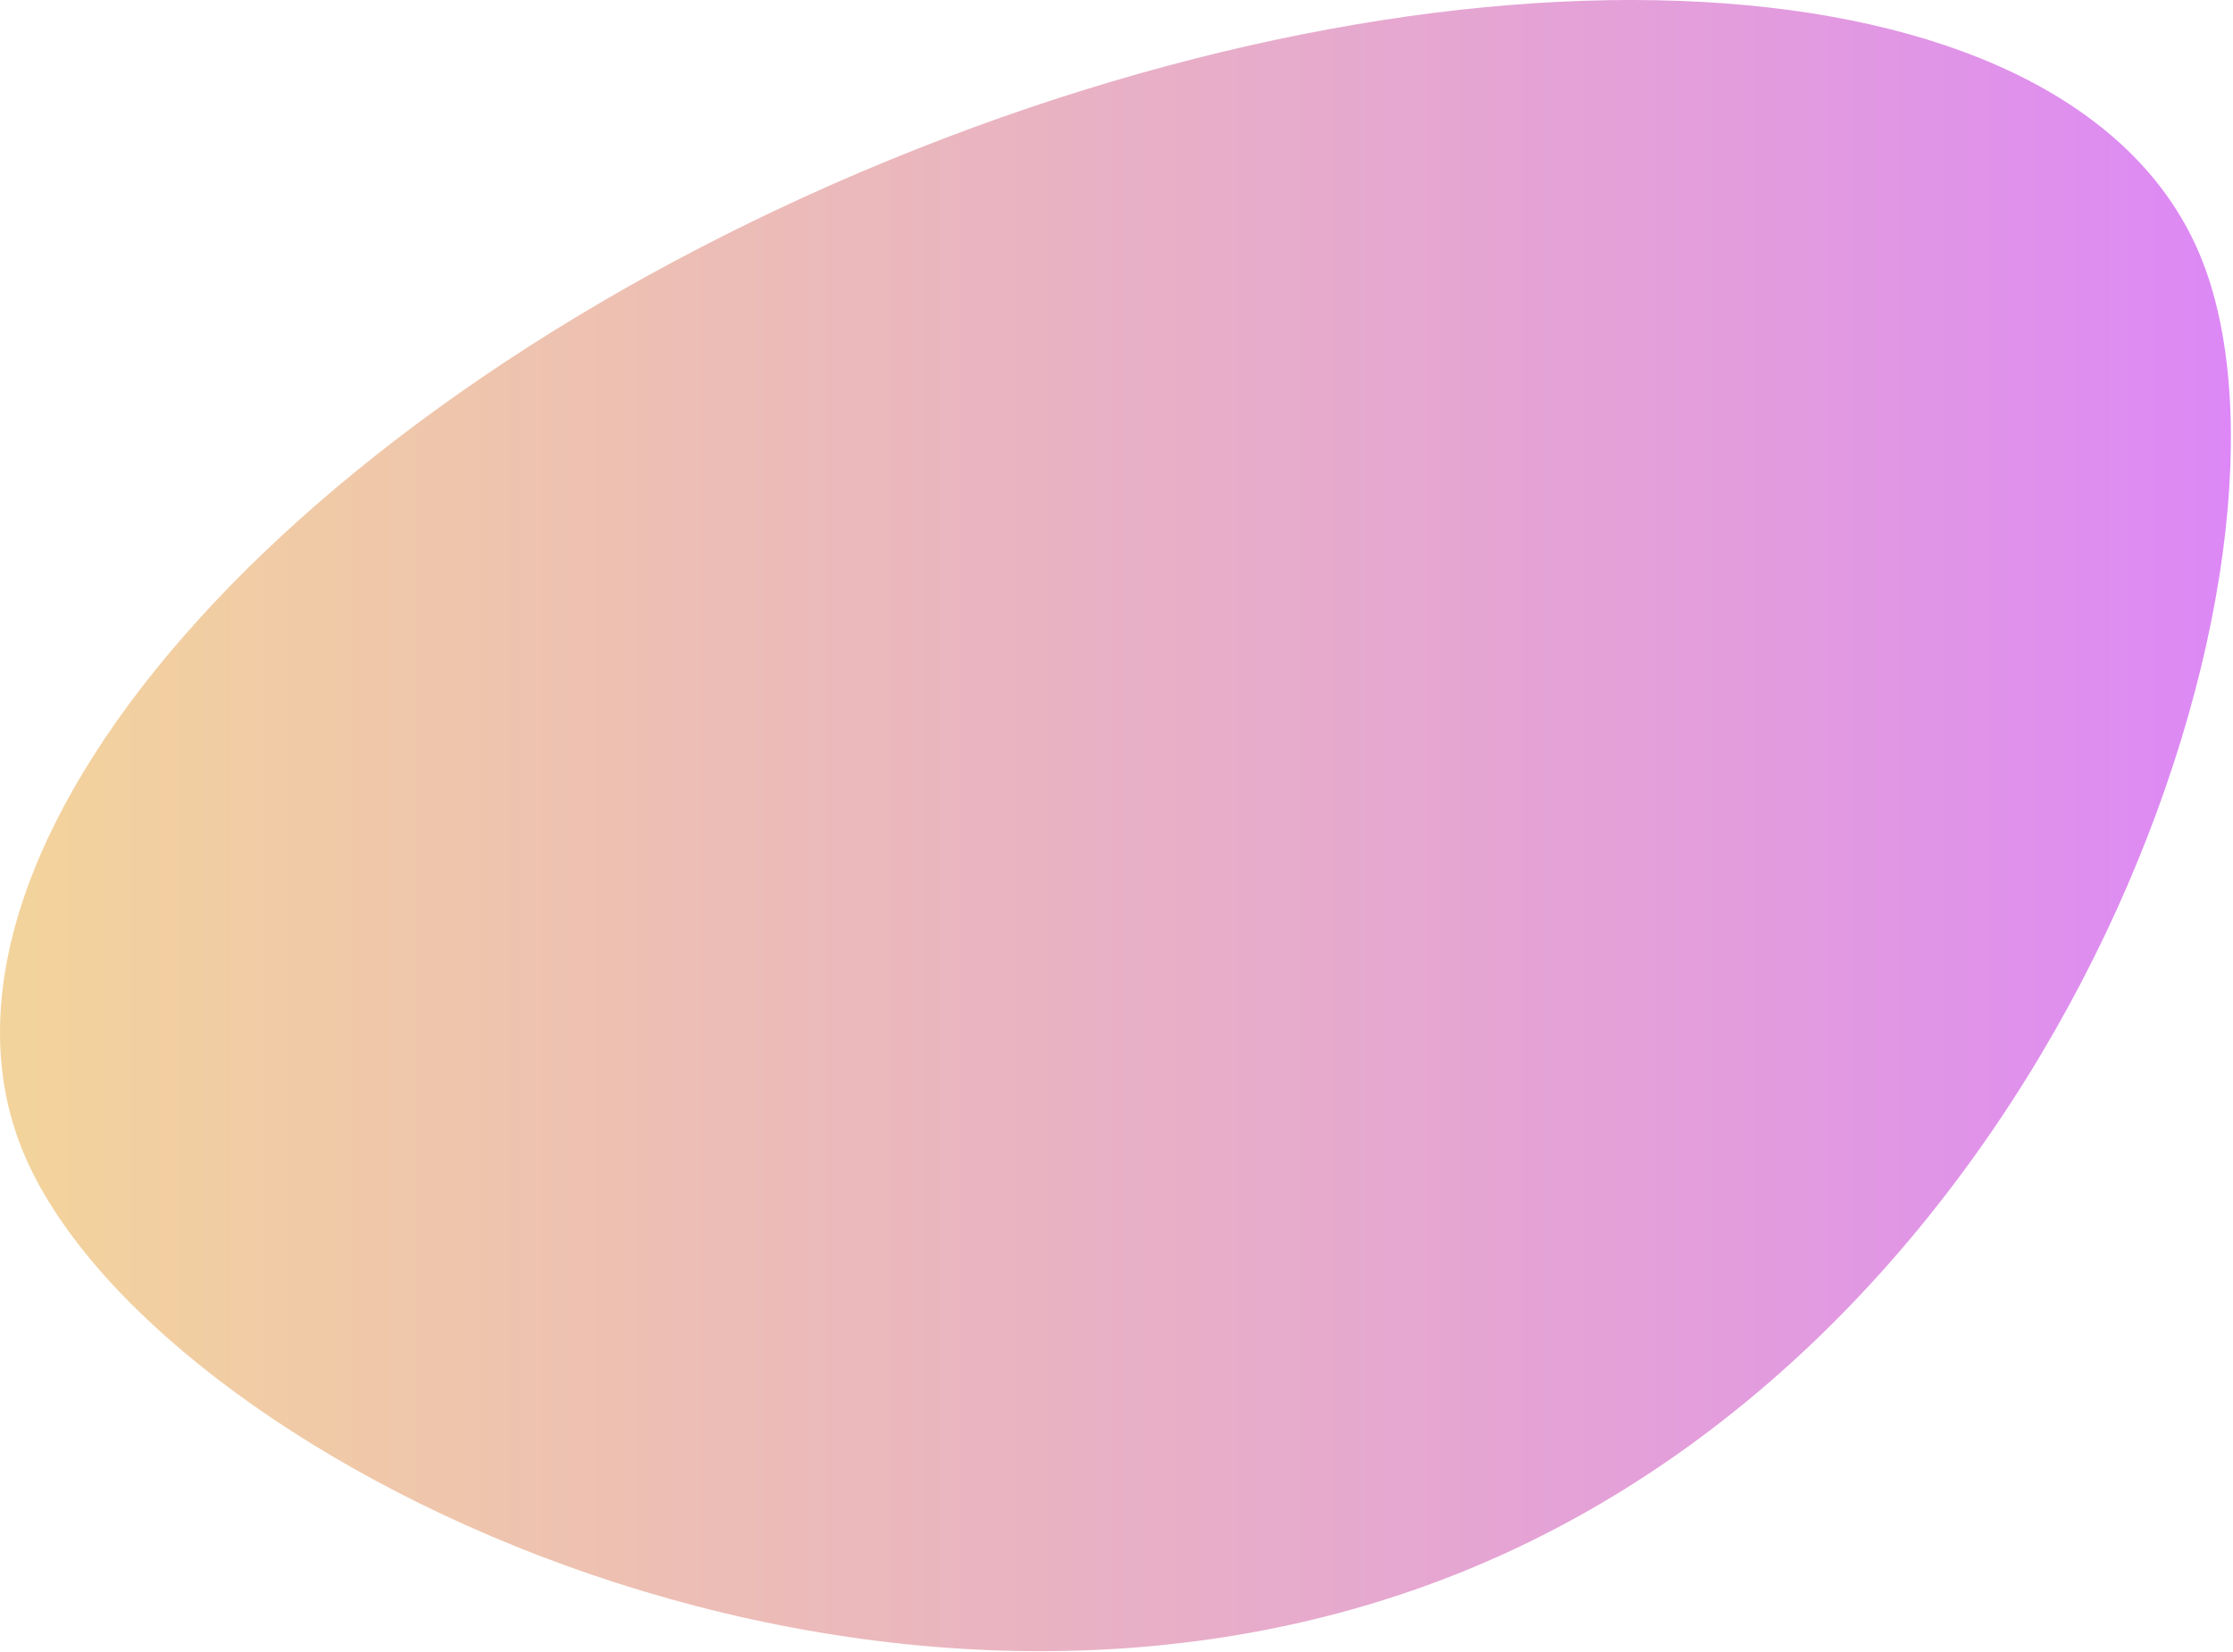
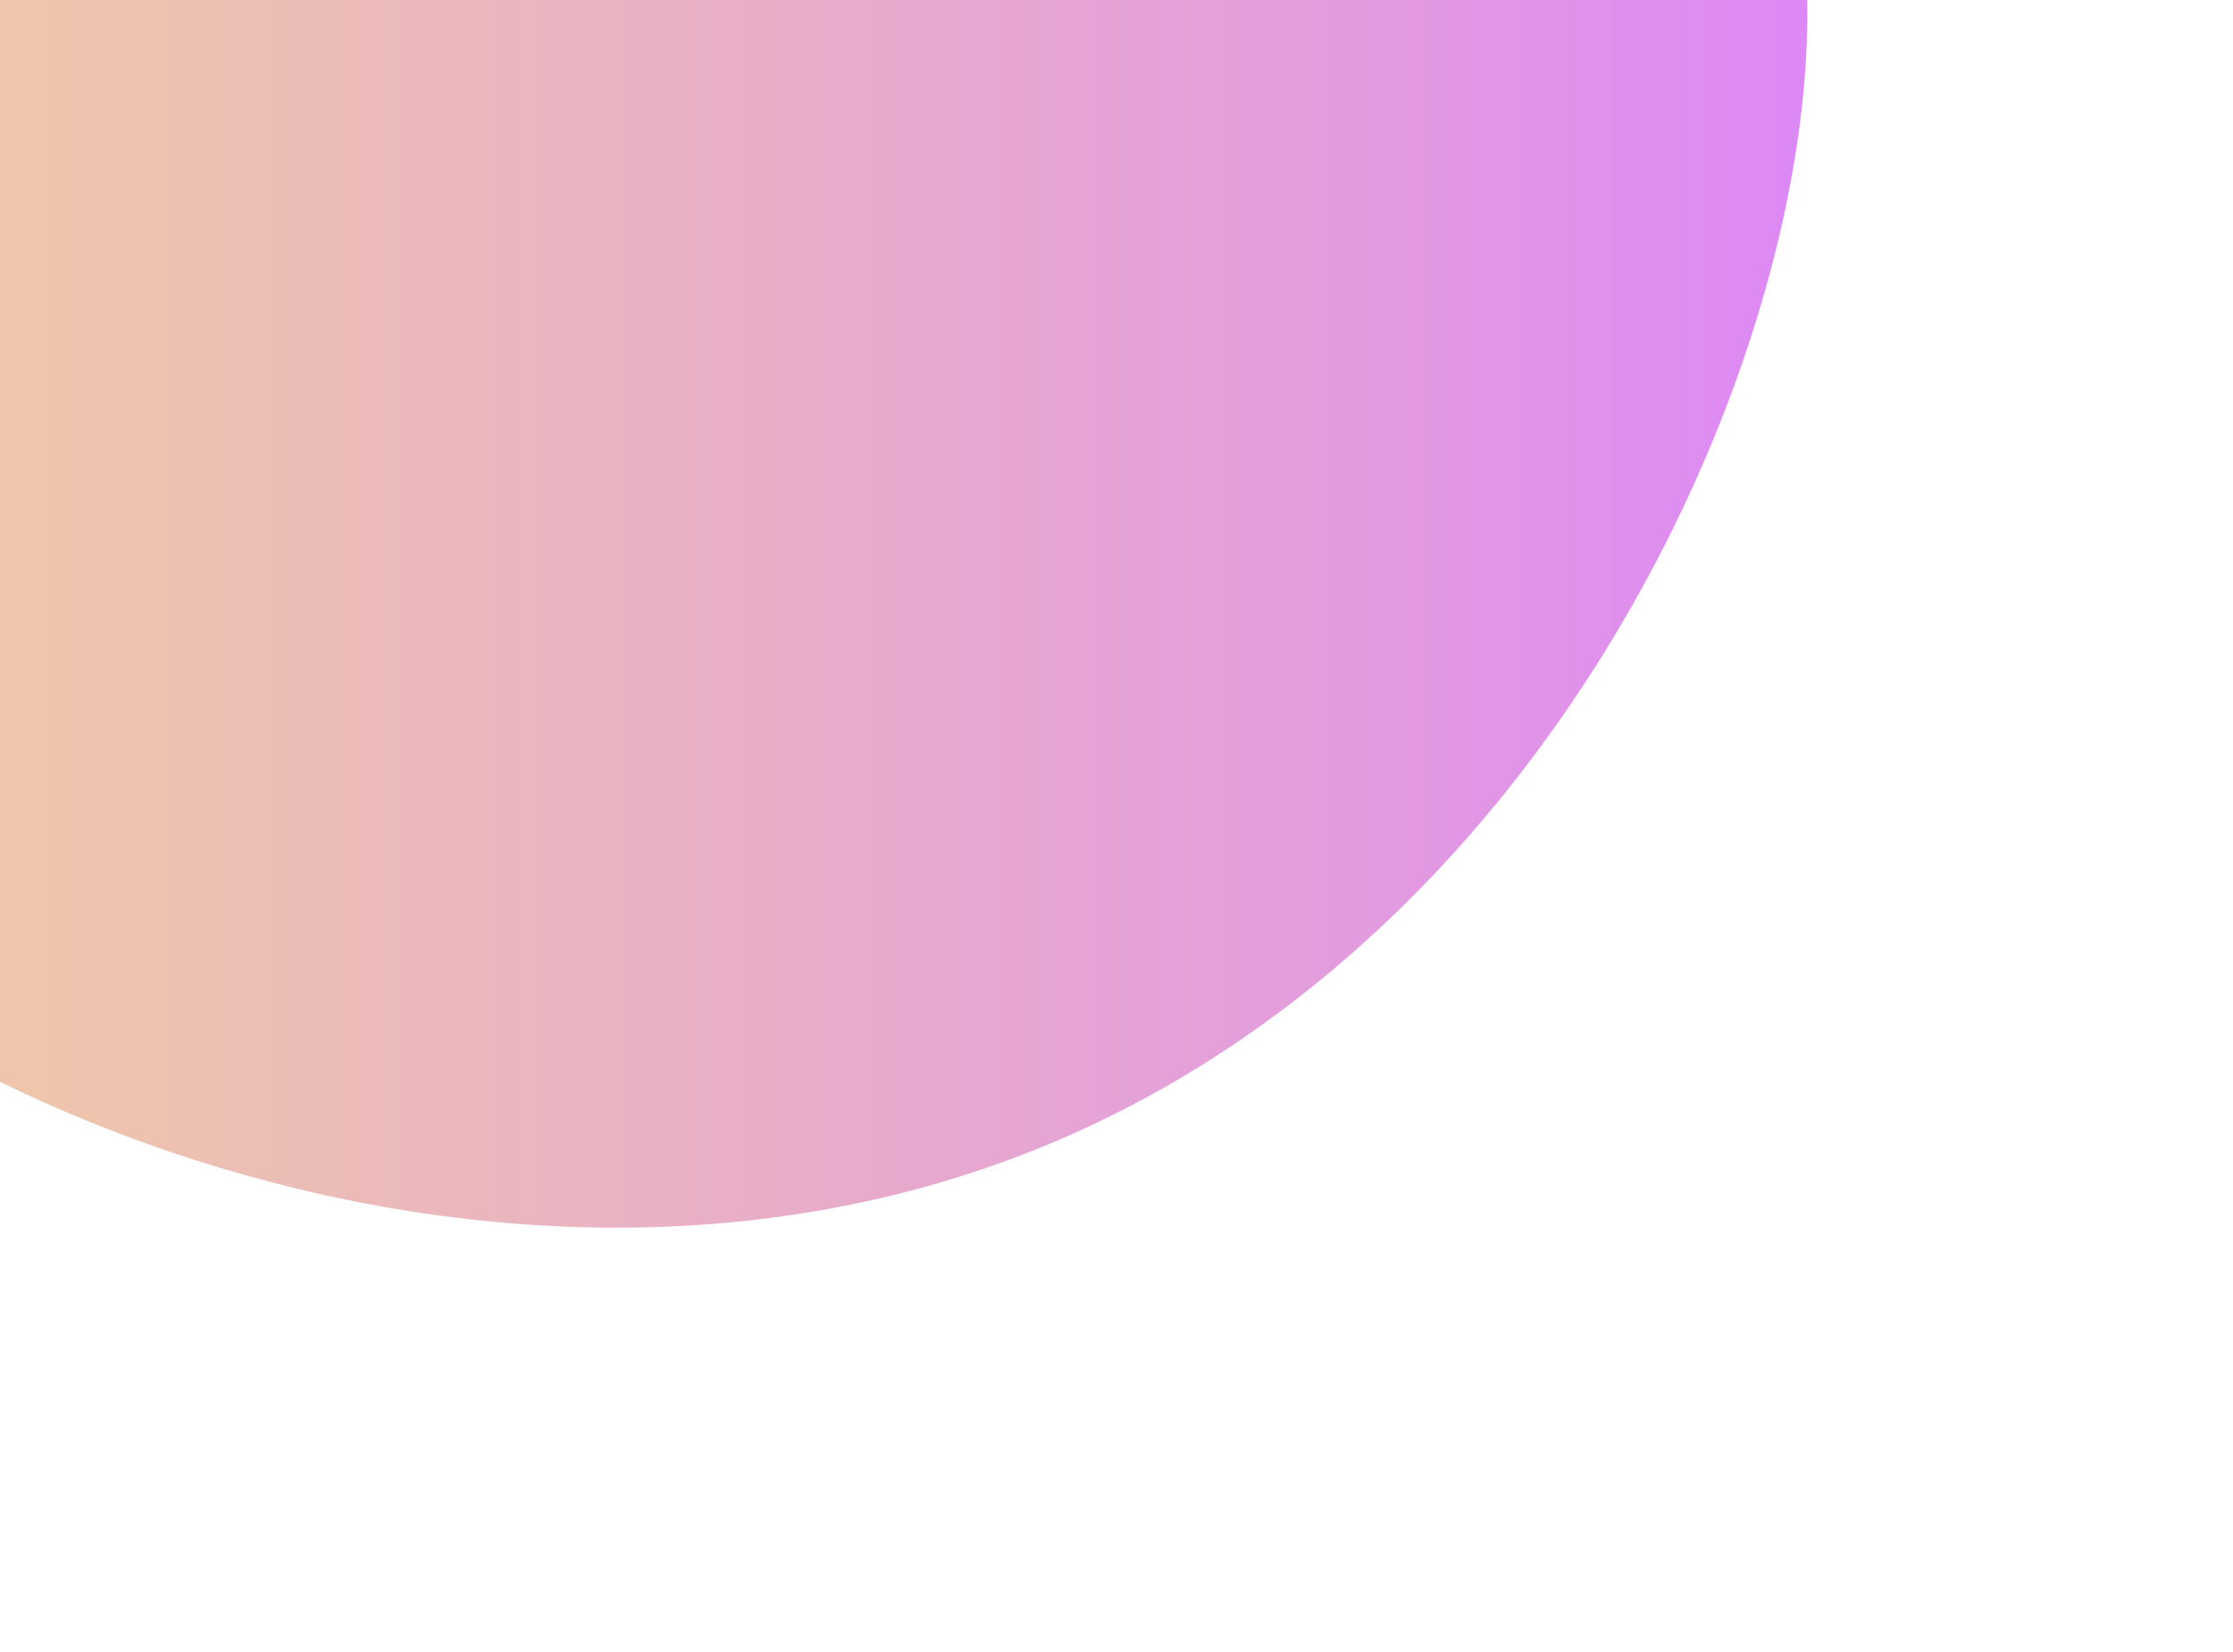
<svg xmlns="http://www.w3.org/2000/svg" width="369" height="273" viewBox="0 0 369 273" fill="none">
-   <path d="M146.796 26.531C47.424 67.376 -16.604 140.701 3.785 190.307C24.174 239.913 143.155 300.285 242.527 259.442C341.899 218.599 384.032 92.002 363.643 42.397C343.254 -7.208 246.168 -14.313 146.796 26.531Z" fill="url(#paint0_linear)" fill-opacity="0.5" />
  <defs>
    <linearGradient id="paint0_linear" x1="0" y1="136.462" x2="368.653" y2="136.462" gradientUnits="userSpaceOnUse">
      <stop offset="0.009" stop-color="#E8A839" />
      <stop offset="0.81" stop-color="#C637C1" />
      <stop offset="1" stop-color="#BB12EE" />
    </linearGradient>
+     <clipPath id="leftTop">
+       <rect x="70" y="70" width="369" height="273" />
+     </clipPath>
  </defs>
+   <g transform="translate(-70, -70)">
+     <path style="clip-path: url(#leftTop);" d="M146.796 26.531C47.424 67.376 -16.604 140.701 3.785 190.307C24.174 239.913 143.155 300.285 242.527 259.442C341.899 218.599 384.032 92.002 363.643 42.397C343.254 -7.208 246.168 -14.313 146.796 26.531Z" fill="url(#paint0_linear)" fill-opacity="0.5" />
+   </g>
</svg>
